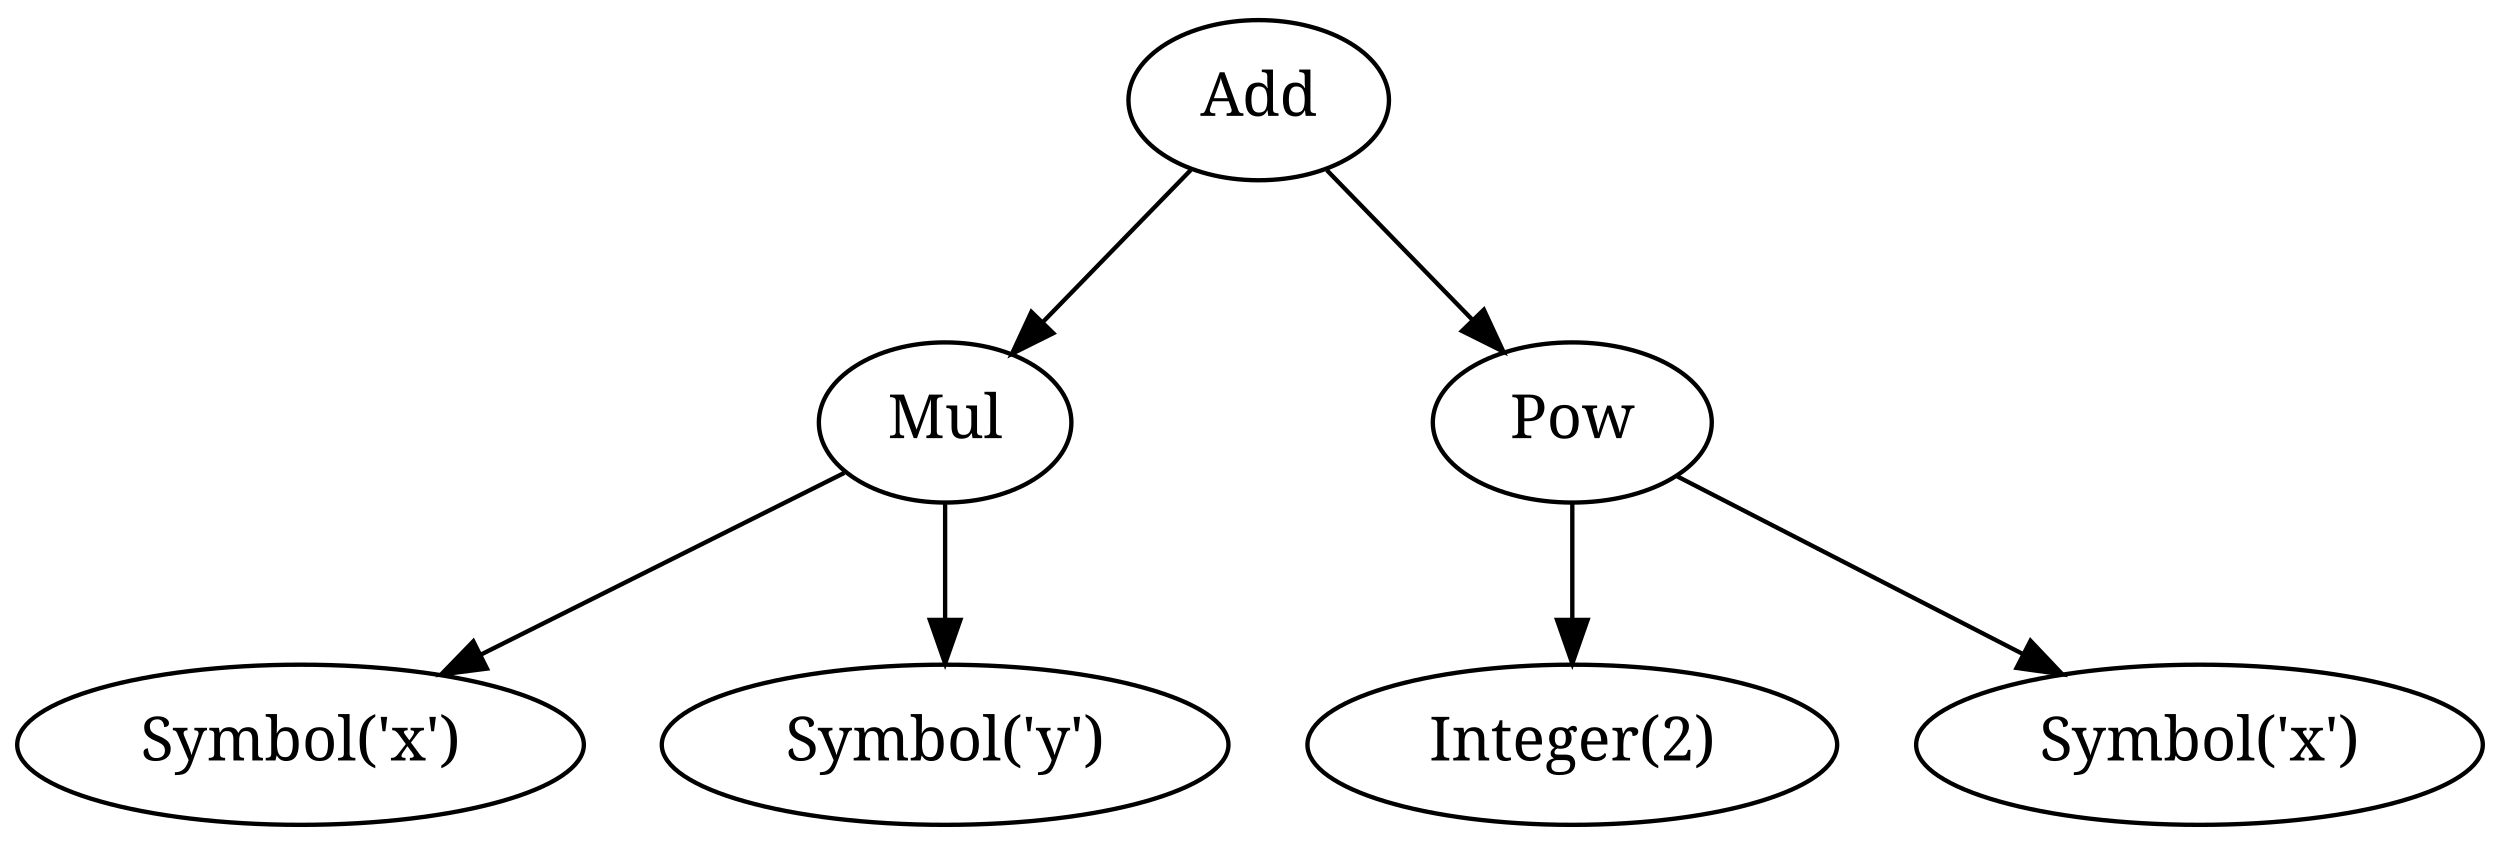
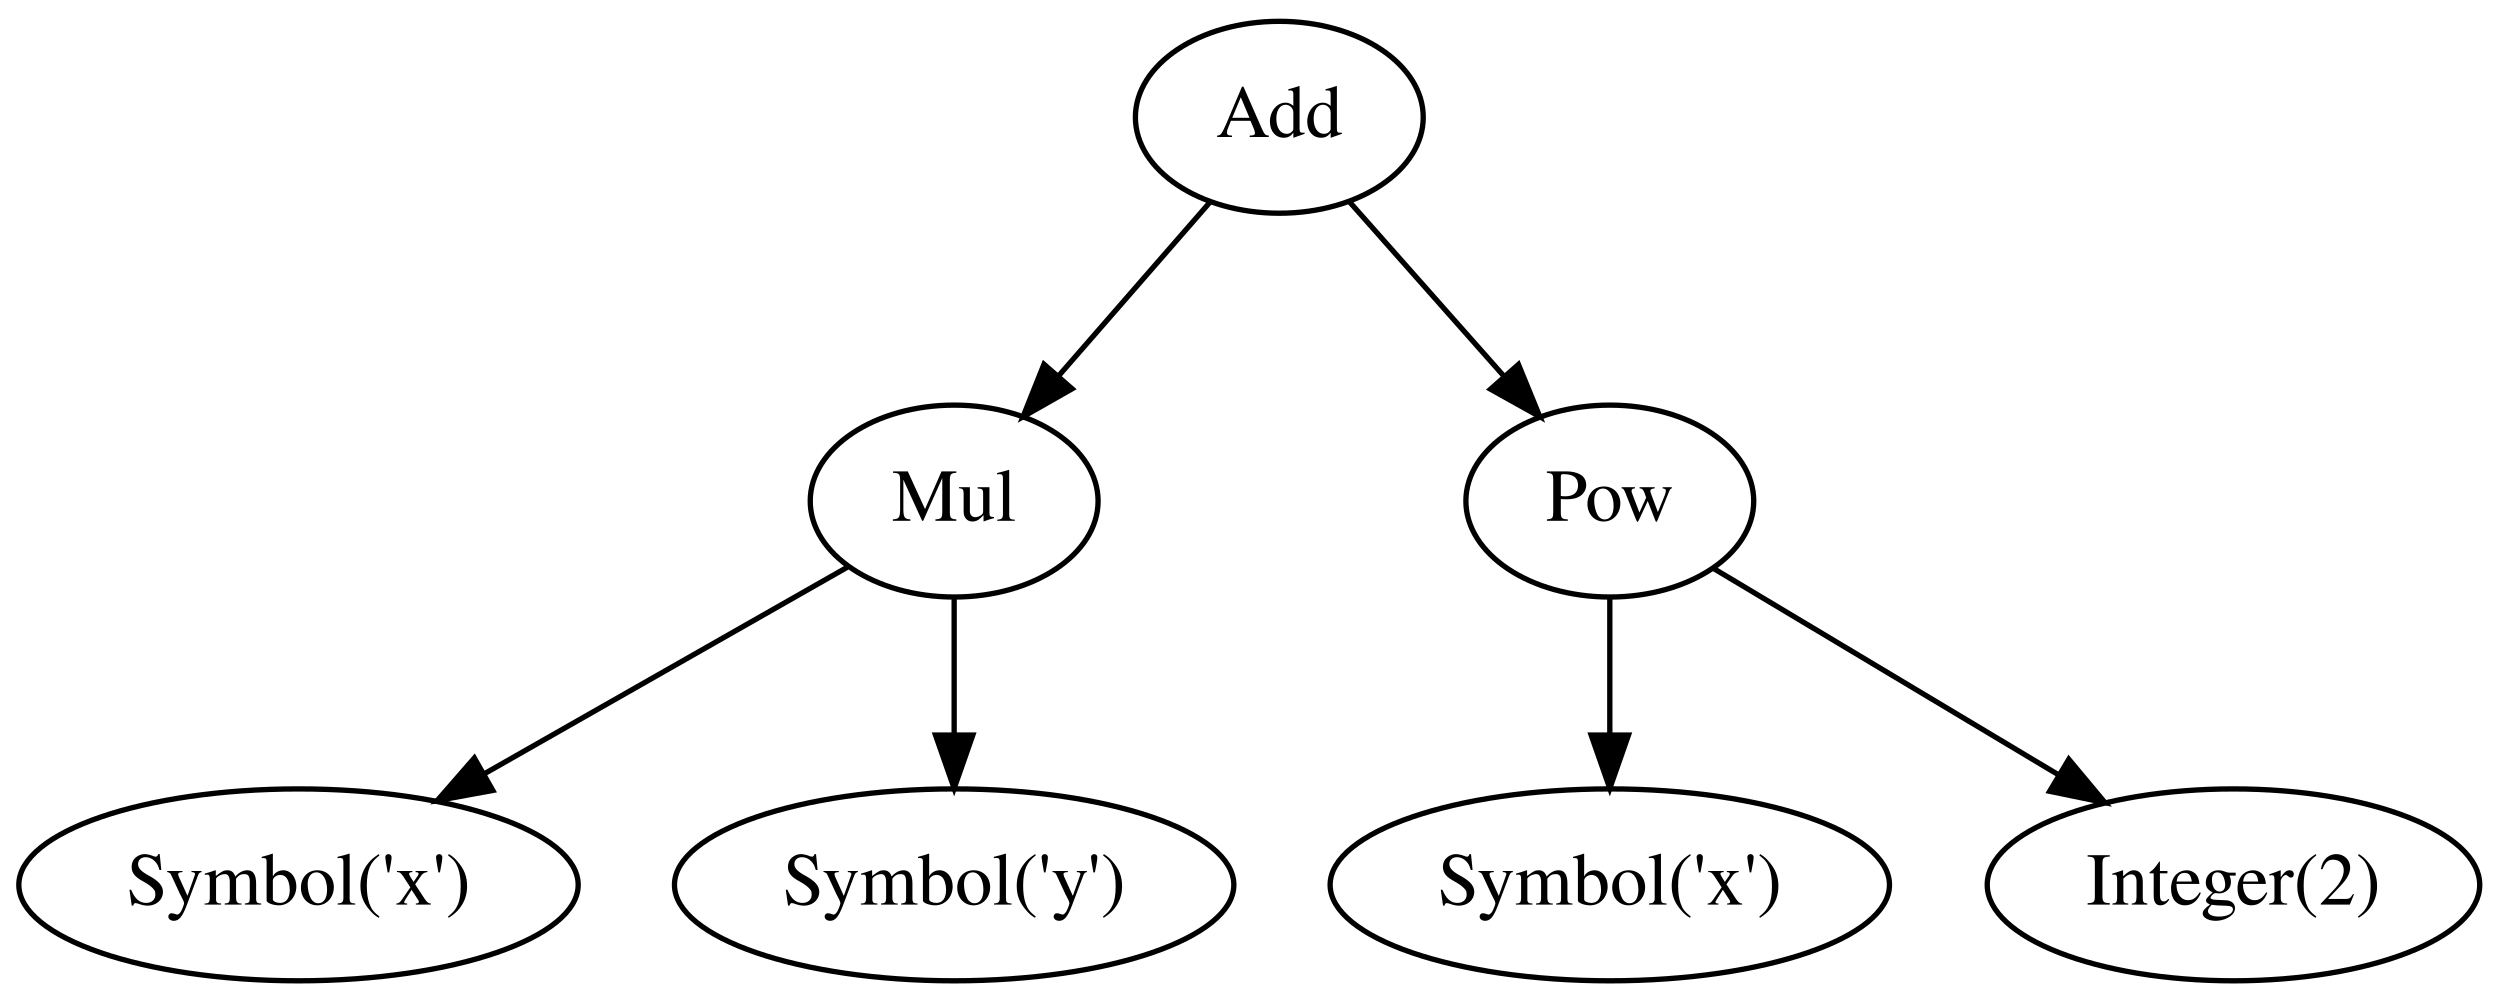
- <svg xmlns="http://www.w3.org/2000/svg" width="574pt" height="194pt" viewBox="0.00 0.00 574.00 194.00">
-   <g id="graph1" class="graph" transform="scale(1 1) rotate(0) translate(4 190)">
-     <polygon fill="white" stroke="white" points="-4,5 -4,-190 571,-190 571,5 -4,5" />
+ <svg xmlns="http://www.w3.org/2000/svg" width="469pt" height="188pt" viewBox="0.00 0.00 469.00 188.00">
+   <g id="graph0" class="graph" transform="scale(1 1) rotate(0) translate(4 184)">
+     <polygon fill="white" stroke="white" points="-4,5 -4,-184 466,-184 466,5 -4,5" />
    <g id="node1" class="node">
-       <ellipse fill="none" stroke="black" cx="65" cy="-19" rx="65.054" ry="18.385" />
-       <text text-anchor="middle" x="65" y="-15.4" font-family="Times Roman,serif" font-size="14.00">Symbol('x')</text>
+       <ellipse fill="none" stroke="black" cx="52" cy="-18" rx="52.468" ry="18" />
+       <text text-anchor="middle" x="52" y="-14.3" font-family="Times,serif" font-size="14.00">Symbol('x')</text>
    </g>
    <g id="node2" class="node">
-       <ellipse fill="none" stroke="black" cx="357" cy="-19" rx="60.811" ry="18.385" />
-       <text text-anchor="middle" x="357" y="-15.4" font-family="Times Roman,serif" font-size="14.00">Integer(2)</text>
+       <ellipse fill="none" stroke="black" cx="415" cy="-18" rx="46.196" ry="18" />
+       <text text-anchor="middle" x="415" y="-14.3" font-family="Times,serif" font-size="14.00">Integer(2)</text>
    </g>
    <g id="node3" class="node">
-       <ellipse fill="none" stroke="black" cx="213" cy="-19" rx="65.054" ry="18.385" />
-       <text text-anchor="middle" x="213" y="-15.4" font-family="Times Roman,serif" font-size="14.00">Symbol('y')</text>
+       <ellipse fill="none" stroke="black" cx="175" cy="-18" rx="52.468" ry="18" />
+       <text text-anchor="middle" x="175" y="-14.3" font-family="Times,serif" font-size="14.00">Symbol('y')</text>
    </g>
    <g id="node4" class="node">
-       <ellipse fill="none" stroke="black" cx="501" cy="-19" rx="65.054" ry="18.385" />
-       <text text-anchor="middle" x="501" y="-15.4" font-family="Times Roman,serif" font-size="14.00">Symbol('x')</text>
+       <ellipse fill="none" stroke="black" cx="298" cy="-18" rx="52.468" ry="18" />
+       <text text-anchor="middle" x="298" y="-14.3" font-family="Times,serif" font-size="14.00">Symbol('x')</text>
    </g>
    <g id="node5" class="node">
-       <ellipse fill="none" stroke="black" cx="213" cy="-93" rx="28.991" ry="18.385" />
-       <text text-anchor="middle" x="213" y="-89.4" font-family="Times Roman,serif" font-size="14.00">Mul</text>
+       <ellipse fill="none" stroke="black" cx="175" cy="-90" rx="27" ry="18" />
+       <text text-anchor="middle" x="175" y="-86.3" font-family="Times,serif" font-size="14.00">Mul</text>
+     </g>
+     <g id="edge1" class="edge">
+       <path fill="none" stroke="black" d="M154.964,-77.597C136.537,-67.11 108.812,-51.332 86.773,-38.789" />
+       <polygon fill="black" stroke="black" points="88.449,-35.716 78.026,-33.812 84.986,-41.8 88.449,-35.716" />
    </g>
    <g id="edge2" class="edge">
-       <path fill="none" stroke="black" d="M189.875,-81.438C167.621,-70.311 133.47,-53.235 106.504,-39.752" />
-       <polygon fill="black" stroke="black" points="107.806,-36.49 97.296,-35.148 104.675,-42.751 107.806,-36.49" />
+       <path fill="none" stroke="black" d="M175,-71.697C175,-63.983 175,-54.712 175,-46.112" />
+       <polygon fill="black" stroke="black" points="178.5,-46.104 175,-36.104 171.5,-46.104 178.5,-46.104" />
+     </g>
+     <g id="node6" class="node">
+       <ellipse fill="none" stroke="black" cx="298" cy="-90" rx="27" ry="18" />
+       <text text-anchor="middle" x="298" y="-86.3" font-family="Times,serif" font-size="14.00">Pow</text>
+     </g>
+     <g id="edge3" class="edge">
+       <path fill="none" stroke="black" d="M298,-71.697C298,-63.983 298,-54.712 298,-46.112" />
+       <polygon fill="black" stroke="black" points="301.5,-46.104 298,-36.104 294.5,-46.104 301.5,-46.104" />
    </g>
    <g id="edge4" class="edge">
-       <path fill="none" stroke="black" d="M213,-74.327C213,-66.264 213,-56.648 213,-47.712" />
-       <polygon fill="black" stroke="black" points="216.5,-47.667 213,-37.667 209.5,-47.667 216.5,-47.667" />
+       <path fill="none" stroke="black" d="M317.583,-77.284C335.15,-66.773 361.285,-51.137 382.064,-38.705" />
+       <polygon fill="black" stroke="black" points="384.107,-41.562 390.892,-33.424 380.513,-35.554 384.107,-41.562" />
    </g>
-     <g id="node6" class="node">
-       <ellipse fill="none" stroke="black" cx="357" cy="-93" rx="32.026" ry="18.385" />
-       <text text-anchor="middle" x="357" y="-89.4" font-family="Times Roman,serif" font-size="14.00">Pow</text>
+     <g id="node7" class="node">
+       <ellipse fill="none" stroke="black" cx="236" cy="-162" rx="27" ry="18" />
+       <text text-anchor="middle" x="236" y="-158.3" font-family="Times,serif" font-size="14.00">Add</text>
    </g>
-     <g id="edge8" class="edge">
-       <path fill="none" stroke="black" d="M357,-74.327C357,-66.264 357,-56.648 357,-47.712" />
-       <polygon fill="black" stroke="black" points="360.5,-47.667 357,-37.667 353.5,-47.667 360.5,-47.667" />
+     <g id="edge5" class="edge">
+       <path fill="none" stroke="black" d="M223.063,-146.155C214.814,-136.689 203.965,-124.238 194.662,-113.563" />
+       <polygon fill="black" stroke="black" points="197.126,-111.063 187.918,-105.824 191.849,-115.662 197.126,-111.063" />
    </g>
    <g id="edge6" class="edge">
-       <path fill="none" stroke="black" d="M381.102,-80.614C402.709,-69.511 434.847,-52.995 460.412,-39.858" />
-       <polygon fill="black" stroke="black" points="462.208,-42.87 469.502,-35.186 459.008,-36.644 462.208,-42.87" />
-     </g>
-     <g id="node7" class="node">
-       <ellipse fill="none" stroke="black" cx="285" cy="-167" rx="29.907" ry="18.385" />
-       <text text-anchor="middle" x="285" y="-163.4" font-family="Times Roman,serif" font-size="14.00">Add</text>
-     </g>
-     <g id="edge10" class="edge">
-       <path fill="none" stroke="black" d="M269.377,-150.943C259.497,-140.789 246.565,-127.497 235.579,-116.206" />
-       <polygon fill="black" stroke="black" points="237.827,-113.498 228.345,-108.771 232.81,-118.379 237.827,-113.498" />
-     </g>
-     <g id="edge12" class="edge">
-       <path fill="none" stroke="black" d="M300.623,-150.943C310.368,-140.927 323.084,-127.858 333.972,-116.668" />
-       <polygon fill="black" stroke="black" points="336.694,-118.889 341.159,-109.281 331.677,-114.008 336.694,-118.889" />
+       <path fill="none" stroke="black" d="M249.149,-146.155C257.533,-136.689 268.56,-124.238 278.016,-113.563" />
+       <polygon fill="black" stroke="black" points="280.86,-115.63 284.87,-105.824 275.62,-110.989 280.86,-115.63" />
    </g>
  </g>
</svg>
